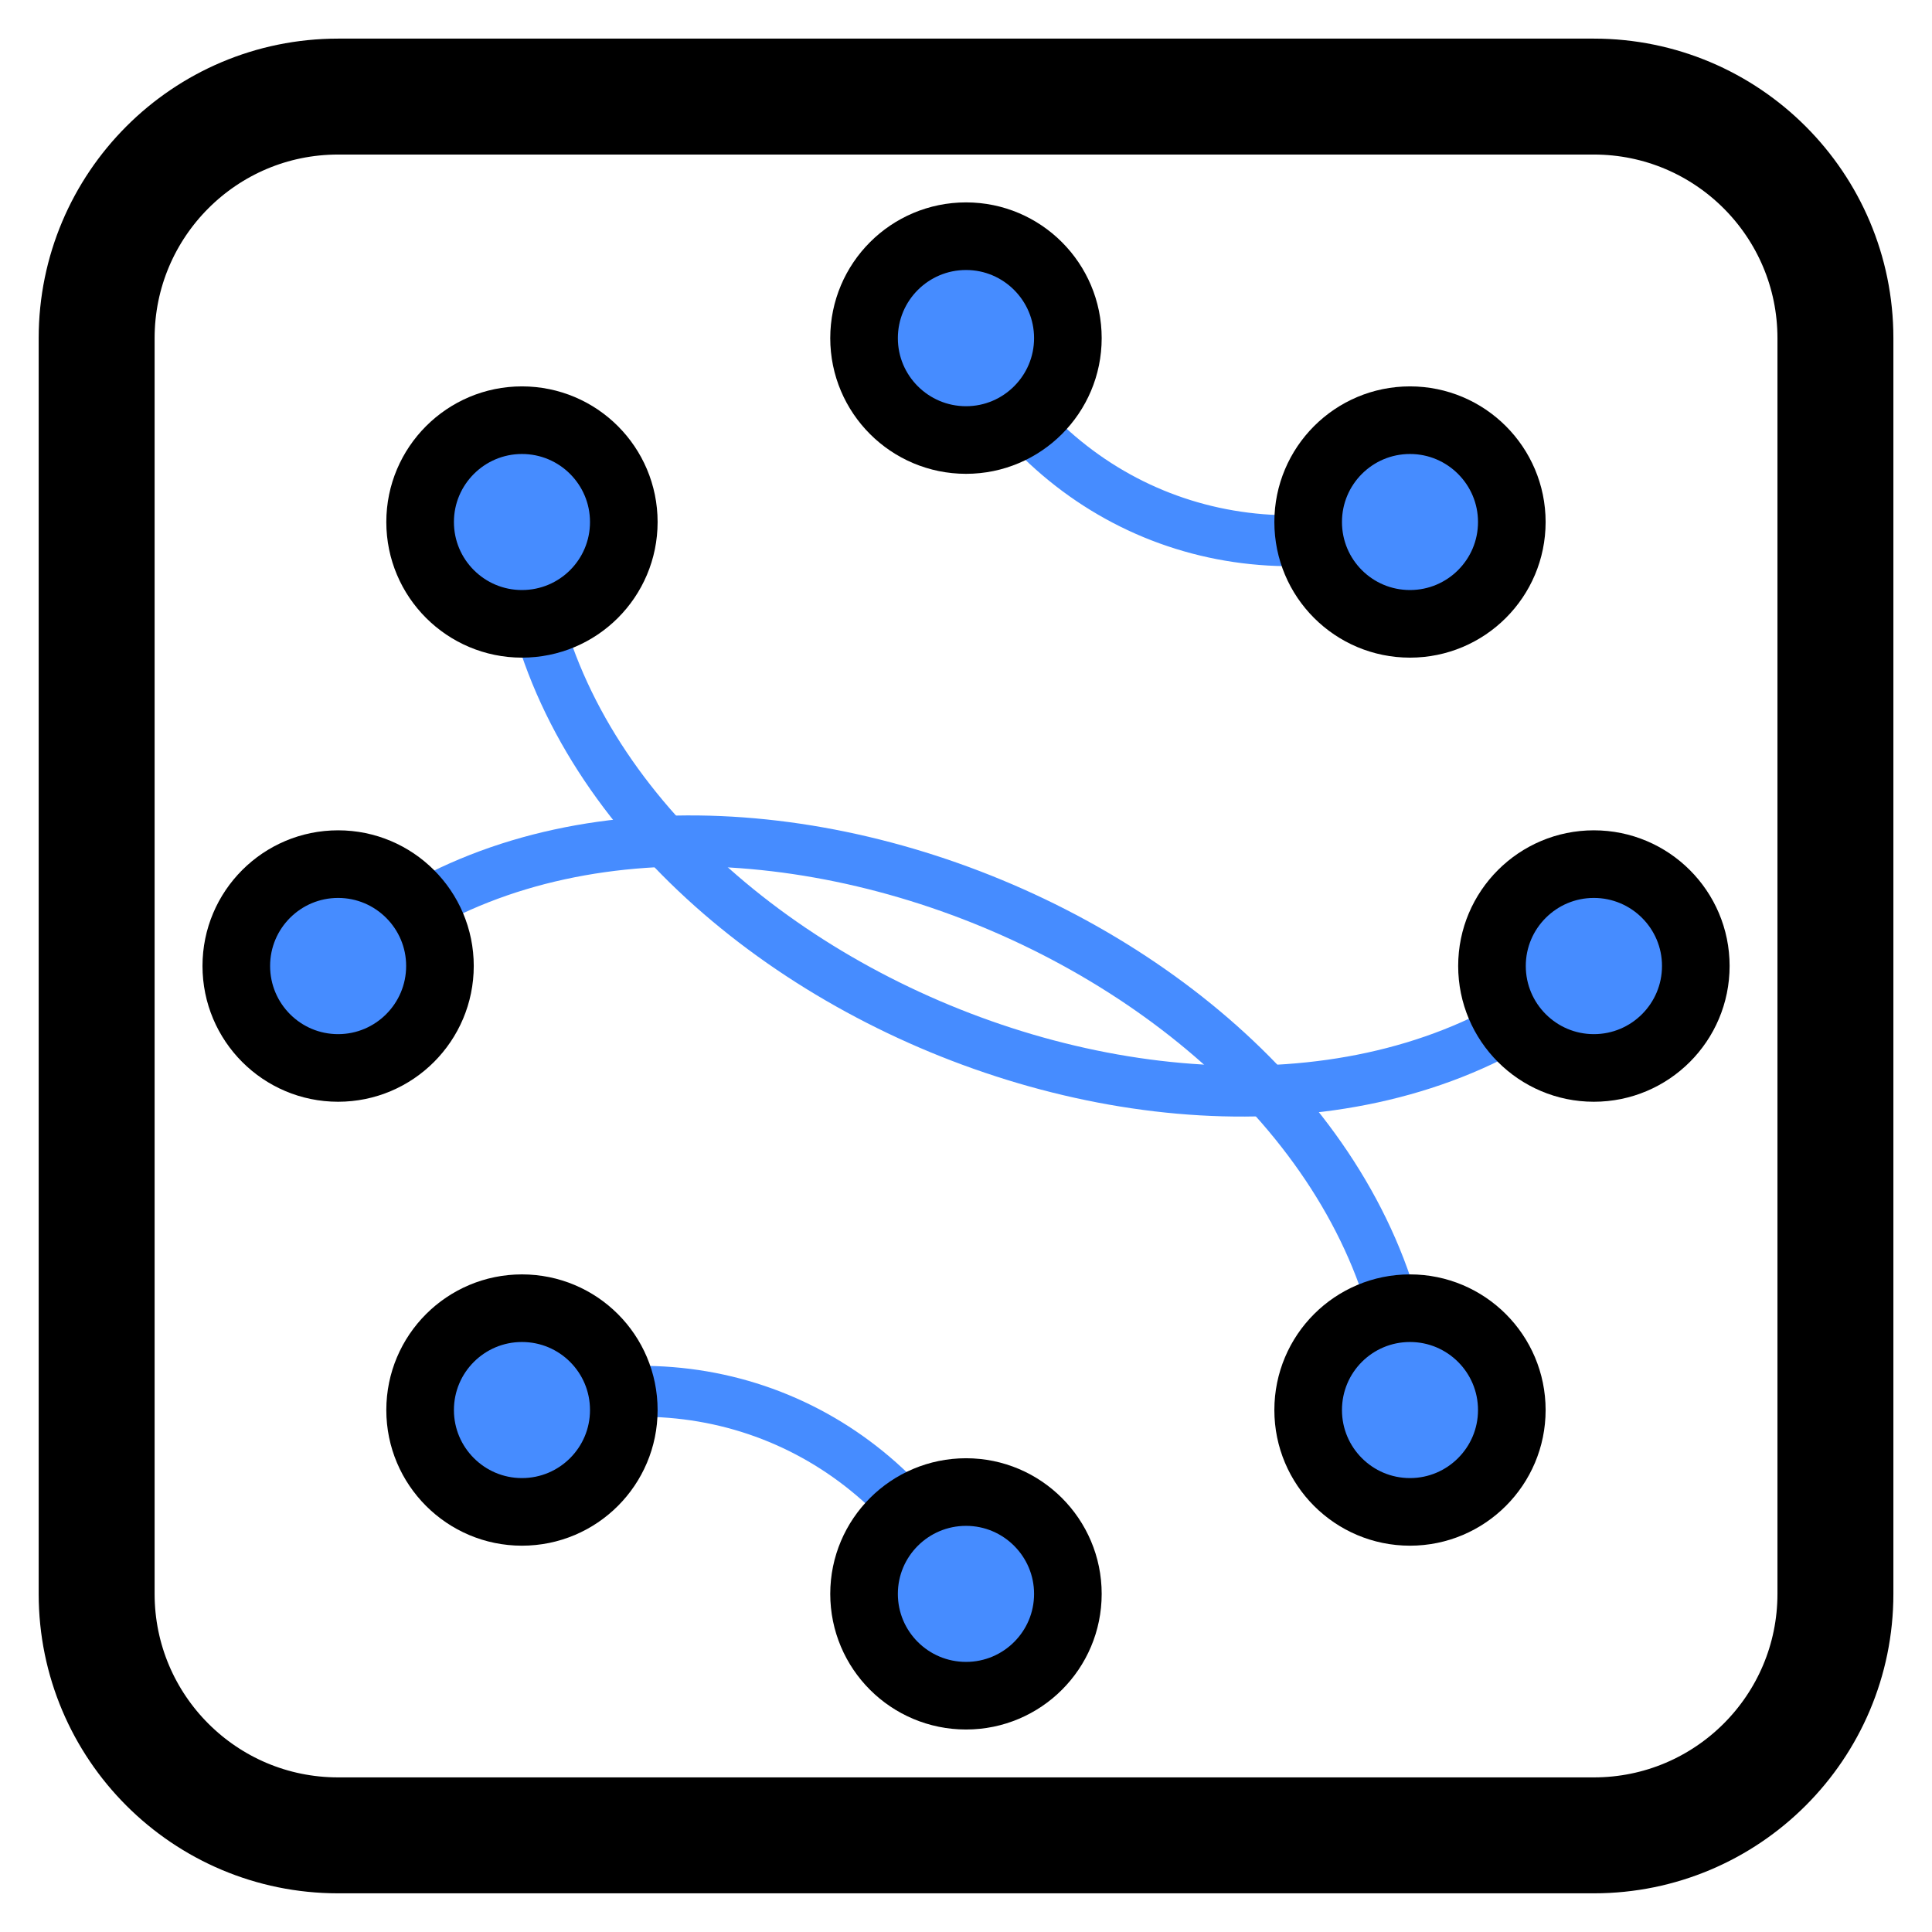
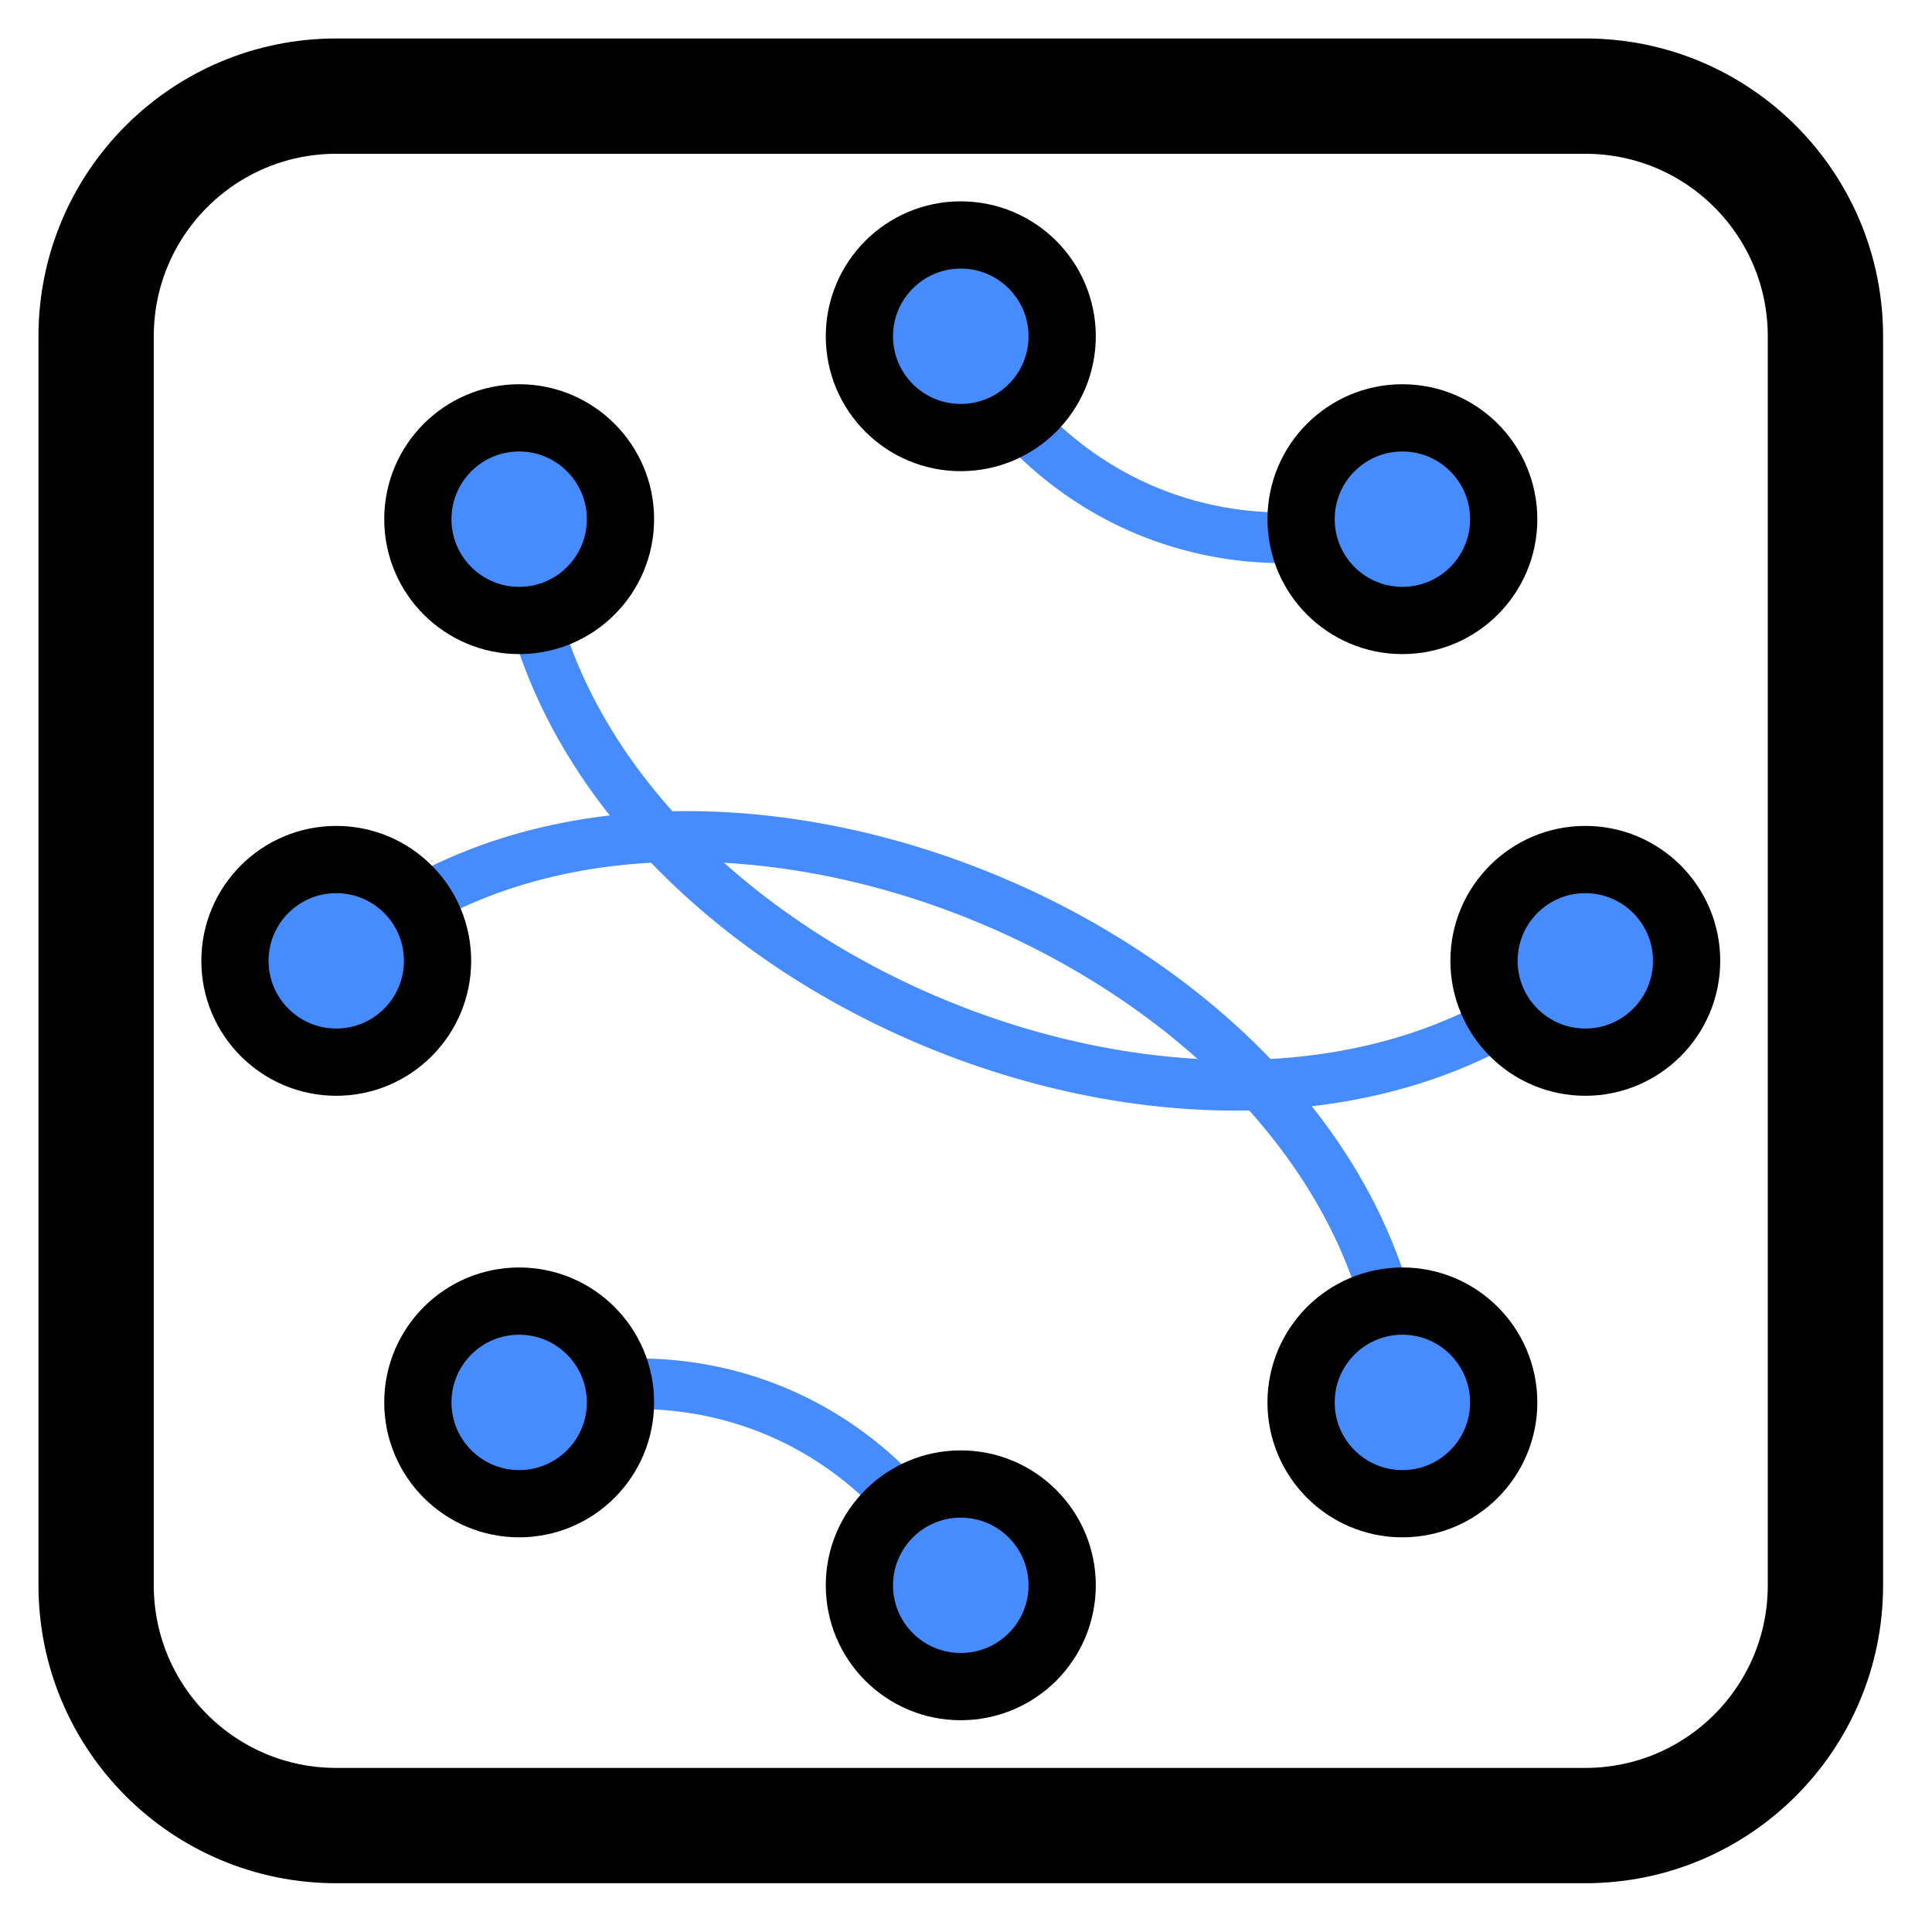
- <svg xmlns="http://www.w3.org/2000/svg" version="1.1" width="85.04pt" height="85.04pt" viewBox="0 -56.693 56.693 56.693">
-   <g id="page1">
-     <g transform="matrix(1 0 0 -1 0 0)">
-       <path d="M2.836 9.922V46.77C2.836 50.684 6.008 53.859 9.922 53.859H46.77C50.684 53.859 53.859 50.684 53.859 46.77V9.922C53.859 6.008 50.684 2.836 46.77 2.836H9.922C6.008 2.836 2.836 6.008 2.836 9.922Z" stroke="#000" fill="none" stroke-width="3.402" stroke-linecap="round" stroke-linejoin="round" />
-       <path d="M41.375 41.375C36.121 39.719 30.891 41.883 28.348 46.77" stroke="#468cff" fill="none" stroke-width="1.494" stroke-miterlimit="10" stroke-linecap="round" stroke-linejoin="round" />
-       <path d="M46.77 28.348C36.965 19.359 15.898 28.086 15.316 41.375" stroke="#468cff" fill="none" stroke-width="1.494" stroke-miterlimit="10" stroke-linecap="round" stroke-linejoin="round" />
-       <path d="M15.316 15.316C20.57 16.973 25.801 14.809 28.348 9.922" stroke="#468cff" fill="none" stroke-width="1.494" stroke-miterlimit="10" stroke-linecap="round" stroke-linejoin="round" />
-       <path d="M9.922 28.348C19.727 37.332 40.793 28.605 41.375 15.316" stroke="#468cff" fill="none" stroke-width="1.494" stroke-miterlimit="10" stroke-linecap="round" stroke-linejoin="round" />
-       <path d="M49.762 28.348C49.762 29.996 48.422 31.336 46.77 31.336C45.121 31.336 43.781 29.996 43.781 28.348C43.781 26.695 45.121 25.355 46.77 25.355C48.422 25.355 49.762 26.695 49.762 28.348Z" fill="#468cff" />
-       <path d="M49.762 28.348C49.762 29.996 48.422 31.336 46.77 31.336C45.121 31.336 43.781 29.996 43.781 28.348C43.781 26.695 45.121 25.355 46.77 25.355C48.422 25.355 49.762 26.695 49.762 28.348Z" stroke="#000" fill="none" stroke-width="1.984" stroke-miterlimit="10" stroke-linecap="round" stroke-linejoin="round" />
-       <path d="M44.363 41.375C44.363 43.023 43.023 44.363 41.375 44.363C39.723 44.363 38.387 43.023 38.387 41.375C38.387 39.723 39.723 38.387 41.375 38.387C43.023 38.387 44.363 39.723 44.363 41.375Z" fill="#468cff" />
-       <path d="M44.363 41.375C44.363 43.023 43.023 44.363 41.375 44.363C39.723 44.363 38.387 43.023 38.387 41.375C38.387 39.723 39.723 38.387 41.375 38.387C43.023 38.387 44.363 39.723 44.363 41.375Z" stroke="#000" fill="none" stroke-width="1.984" stroke-miterlimit="10" stroke-linecap="round" stroke-linejoin="round" />
-       <path d="M31.336 46.77C31.336 48.422 29.996 49.762 28.348 49.762C26.695 49.762 25.355 48.422 25.355 46.77C25.355 45.121 26.695 43.781 28.348 43.781C29.996 43.781 31.336 45.121 31.336 46.77Z" fill="#468cff" />
-       <path d="M31.336 46.77C31.336 48.422 29.996 49.762 28.348 49.762C26.695 49.762 25.355 48.422 25.355 46.77C25.355 45.121 26.695 43.781 28.348 43.781C29.996 43.781 31.336 45.121 31.336 46.77Z" stroke="#000" fill="none" stroke-width="1.984" stroke-miterlimit="10" stroke-linecap="round" stroke-linejoin="round" />
-       <path d="M18.305 41.375C18.305 43.023 16.969 44.363 15.316 44.363C13.668 44.363 12.328 43.023 12.328 41.375C12.328 39.723 13.668 38.387 15.316 38.387C16.969 38.387 18.305 39.723 18.305 41.375Z" fill="#468cff" />
-       <path d="M18.305 41.375C18.305 43.023 16.969 44.363 15.316 44.363C13.668 44.363 12.328 43.023 12.328 41.375C12.328 39.723 13.668 38.387 15.316 38.387C16.969 38.387 18.305 39.723 18.305 41.375Z" stroke="#000" fill="none" stroke-width="1.984" stroke-miterlimit="10" stroke-linecap="round" stroke-linejoin="round" />
-       <path d="M12.91 28.348C12.91 29.996 11.57 31.336 9.922 31.336C8.27 31.336 6.934 29.996 6.934 28.348C6.934 26.695 8.27 25.355 9.922 25.355C11.57 25.355 12.91 26.695 12.91 28.348Z" fill="#468cff" />
-       <path d="M12.91 28.348C12.91 29.996 11.57 31.336 9.922 31.336C8.27 31.336 6.934 29.996 6.934 28.348C6.934 26.695 8.27 25.355 9.922 25.355C11.57 25.355 12.91 26.695 12.91 28.348Z" stroke="#000" fill="none" stroke-width="1.984" stroke-miterlimit="10" stroke-linecap="round" stroke-linejoin="round" />
-       <path d="M18.305 15.316C18.305 16.969 16.969 18.305 15.316 18.305C13.668 18.305 12.328 16.969 12.328 15.316C12.328 13.668 13.668 12.328 15.316 12.328C16.969 12.328 18.305 13.668 18.305 15.316Z" fill="#468cff" />
-       <path d="M18.305 15.316C18.305 16.969 16.969 18.305 15.316 18.305C13.668 18.305 12.328 16.969 12.328 15.316C12.328 13.668 13.668 12.328 15.316 12.328C16.969 12.328 18.305 13.668 18.305 15.316Z" stroke="#000" fill="none" stroke-width="1.984" stroke-miterlimit="10" stroke-linecap="round" stroke-linejoin="round" />
-       <path d="M31.336 9.922C31.336 11.57 29.996 12.91 28.348 12.91C26.695 12.91 25.355 11.57 25.355 9.922C25.355 8.27 26.695 6.934 28.348 6.934C29.996 6.934 31.336 8.27 31.336 9.922Z" fill="#468cff" />
-       <path d="M31.336 9.922C31.336 11.57 29.996 12.91 28.348 12.91C26.695 12.91 25.355 11.57 25.355 9.922C25.355 8.27 26.695 6.934 28.348 6.934C29.996 6.934 31.336 8.27 31.336 9.922Z" stroke="#000" fill="none" stroke-width="1.984" stroke-miterlimit="10" stroke-linecap="round" stroke-linejoin="round" />
-       <path d="M44.363 15.316C44.363 16.969 43.023 18.305 41.375 18.305C39.723 18.305 38.387 16.969 38.387 15.316C38.387 13.668 39.723 12.328 41.375 12.328C43.023 12.328 44.363 13.668 44.363 15.316Z" fill="#468cff" />
-       <path d="M44.363 15.316C44.363 16.969 43.023 18.305 41.375 18.305C39.723 18.305 38.387 16.969 38.387 15.316C38.387 13.668 39.723 12.328 41.375 12.328C43.023 12.328 44.363 13.668 44.363 15.316Z" stroke="#000" fill="none" stroke-width="1.984" stroke-miterlimit="10" stroke-linecap="round" stroke-linejoin="round" />
-     </g>
-   </g>
+ <svg xmlns="http://www.w3.org/2000/svg" width="56.693" height="56.693" viewBox="0 0 56.693 56.693">
+   <path fill="none" stroke-width="3.402" stroke-linecap="round" stroke-linejoin="round" stroke="rgb(0%, 0%, 0%)" stroke-opacity="1" stroke-miterlimit="10" d="M -25.51 -18.424 L -25.51 18.426 C -25.51 22.338 -22.341 25.511 -18.425 25.511 L 18.425 25.511 C 22.341 25.511 25.51 22.338 25.51 18.426 L 25.51 -18.424 C 25.51 -22.34 22.341 -25.513 18.425 -25.513 L -18.425 -25.513 C -22.341 -25.513 -25.51 -22.34 -25.51 -18.424 Z M -25.51 -18.424 " transform="matrix(0.994614, 0, 0, -0.994614, 28.19333, 28.19432)" />
+   <path fill="none" stroke-width="1.494" stroke-linecap="round" stroke-linejoin="round" stroke="rgb(27.451%, 54.903%, 100%)" stroke-opacity="1" stroke-miterlimit="10" d="M 13.029 13.03 C 7.774 11.373 2.543 13.537 -0.002 18.426 " transform="matrix(0.994614, 0, 0, -0.994614, 28.19333, 28.19432)" />
+   <path fill="none" stroke-width="1.494" stroke-linecap="round" stroke-linejoin="round" stroke="rgb(27.451%, 54.903%, 100%)" stroke-opacity="1" stroke-miterlimit="10" d="M 18.425 -0.001 C 8.619 -8.987 -12.448 -0.26 -13.029 13.03 " transform="matrix(0.994614, 0, 0, -0.994614, 28.19333, 28.19432)" />
+   <path fill="none" stroke-width="1.494" stroke-linecap="round" stroke-linejoin="round" stroke="rgb(27.451%, 54.903%, 100%)" stroke-opacity="1" stroke-miterlimit="10" d="M -13.029 -13.028 C -7.774 -11.371 -2.543 -13.539 -0.002 -18.424 " transform="matrix(0.994614, 0, 0, -0.994614, 28.19333, 28.19432)" />
+   <path fill="none" stroke-width="1.494" stroke-linecap="round" stroke-linejoin="round" stroke="rgb(27.451%, 54.903%, 100%)" stroke-opacity="1" stroke-miterlimit="10" d="M -18.425 -0.001 C -8.619 8.985 12.448 0.258 13.029 -13.028 " transform="matrix(0.994614, 0, 0, -0.994614, 28.19333, 28.19432)" />
+   <path fill-rule="nonzero" fill="rgb(27.451%, 54.903%, 100%)" fill-opacity="1" stroke-width="1.984" stroke-linecap="round" stroke-linejoin="round" stroke="rgb(0%, 0%, 0%)" stroke-opacity="1" stroke-miterlimit="10" d="M 21.414 -0.001 C 21.414 1.652 20.075 2.988 18.425 2.988 C 16.776 2.988 15.437 1.652 15.437 -0.001 C 15.437 -1.651 16.776 -2.99 18.425 -2.99 C 20.075 -2.99 21.414 -1.651 21.414 -0.001 Z M 21.414 -0.001 " transform="matrix(0.994614, 0, 0, -0.994614, 28.19333, 28.19432)" />
+   <path fill-rule="nonzero" fill="rgb(27.451%, 54.903%, 100%)" fill-opacity="1" stroke-width="1.984" stroke-linecap="round" stroke-linejoin="round" stroke="rgb(0%, 0%, 0%)" stroke-opacity="1" stroke-miterlimit="10" d="M 16.018 13.03 C 16.018 14.68 14.679 16.019 13.029 16.019 C 11.38 16.019 10.04 14.68 10.04 13.03 C 10.04 11.377 11.38 10.041 13.029 10.041 C 14.679 10.041 16.018 11.377 16.018 13.03 Z M 16.018 13.03 " transform="matrix(0.994614, 0, 0, -0.994614, 28.19333, 28.19432)" />
+   <path fill-rule="nonzero" fill="rgb(27.451%, 54.903%, 100%)" fill-opacity="1" stroke-width="1.984" stroke-linecap="round" stroke-linejoin="round" stroke="rgb(0%, 0%, 0%)" stroke-opacity="1" stroke-miterlimit="10" d="M 2.991 18.426 C 2.991 20.076 1.652 21.415 -0.002 21.415 C -1.651 21.415 -2.991 20.076 -2.991 18.426 C -2.991 16.773 -1.651 15.438 -0.002 15.438 C 1.652 15.438 2.991 16.773 2.991 18.426 Z M 2.991 18.426 " transform="matrix(0.994614, 0, 0, -0.994614, 28.19333, 28.19432)" />
+   <path fill-rule="nonzero" fill="rgb(27.451%, 54.903%, 100%)" fill-opacity="1" stroke-width="1.984" stroke-linecap="round" stroke-linejoin="round" stroke="rgb(0%, 0%, 0%)" stroke-opacity="1" stroke-miterlimit="10" d="M -10.04 13.03 C -10.04 14.68 -11.38 16.019 -13.029 16.019 C -14.679 16.019 -16.018 14.68 -16.018 13.03 C -16.018 11.377 -14.679 10.041 -13.029 10.041 C -11.38 10.041 -10.04 11.377 -10.04 13.03 Z M -10.04 13.03 " transform="matrix(0.994614, 0, 0, -0.994614, 28.19333, 28.19432)" />
+   <path fill-rule="nonzero" fill="rgb(27.451%, 54.903%, 100%)" fill-opacity="1" stroke-width="1.984" stroke-linecap="round" stroke-linejoin="round" stroke="rgb(0%, 0%, 0%)" stroke-opacity="1" stroke-miterlimit="10" d="M -15.437 -0.001 C -15.437 1.652 -16.776 2.988 -18.425 2.988 C -20.075 2.988 -21.414 1.652 -21.414 -0.001 C -21.414 -1.651 -20.075 -2.99 -18.425 -2.99 C -16.776 -2.99 -15.437 -1.651 -15.437 -0.001 Z M -15.437 -0.001 " transform="matrix(0.994614, 0, 0, -0.994614, 28.19333, 28.19432)" />
+   <path fill-rule="nonzero" fill="rgb(27.451%, 54.903%, 100%)" fill-opacity="1" stroke-width="1.984" stroke-linecap="round" stroke-linejoin="round" stroke="rgb(0%, 0%, 0%)" stroke-opacity="1" stroke-miterlimit="10" d="M -10.04 -13.028 C -10.04 -11.379 -11.38 -10.039 -13.029 -10.039 C -14.679 -10.039 -16.018 -11.379 -16.018 -13.028 C -16.018 -14.678 -14.679 -16.017 -13.029 -16.017 C -11.38 -16.017 -10.04 -14.678 -10.04 -13.028 Z M -10.04 -13.028 " transform="matrix(0.994614, 0, 0, -0.994614, 28.19333, 28.19432)" />
+   <path fill-rule="nonzero" fill="rgb(27.451%, 54.903%, 100%)" fill-opacity="1" stroke-width="1.984" stroke-linecap="round" stroke-linejoin="round" stroke="rgb(0%, 0%, 0%)" stroke-opacity="1" stroke-miterlimit="10" d="M 2.991 -18.424 C 2.991 -16.775 1.652 -15.436 -0.002 -15.436 C -1.651 -15.436 -2.991 -16.775 -2.991 -18.424 C -2.991 -20.078 -1.651 -21.413 -0.002 -21.413 C 1.652 -21.413 2.991 -20.078 2.991 -18.424 Z M 2.991 -18.424 " transform="matrix(0.994614, 0, 0, -0.994614, 28.19333, 28.19432)" />
+   <path fill-rule="nonzero" fill="rgb(27.451%, 54.903%, 100%)" fill-opacity="1" stroke-width="1.984" stroke-linecap="round" stroke-linejoin="round" stroke="rgb(0%, 0%, 0%)" stroke-opacity="1" stroke-miterlimit="10" d="M 16.018 -13.028 C 16.018 -11.379 14.679 -10.039 13.029 -10.039 C 11.38 -10.039 10.04 -11.379 10.04 -13.028 C 10.04 -14.678 11.38 -16.017 13.029 -16.017 C 14.679 -16.017 16.018 -14.678 16.018 -13.028 Z M 16.018 -13.028 " transform="matrix(0.994614, 0, 0, -0.994614, 28.19333, 28.19432)" />
</svg>
